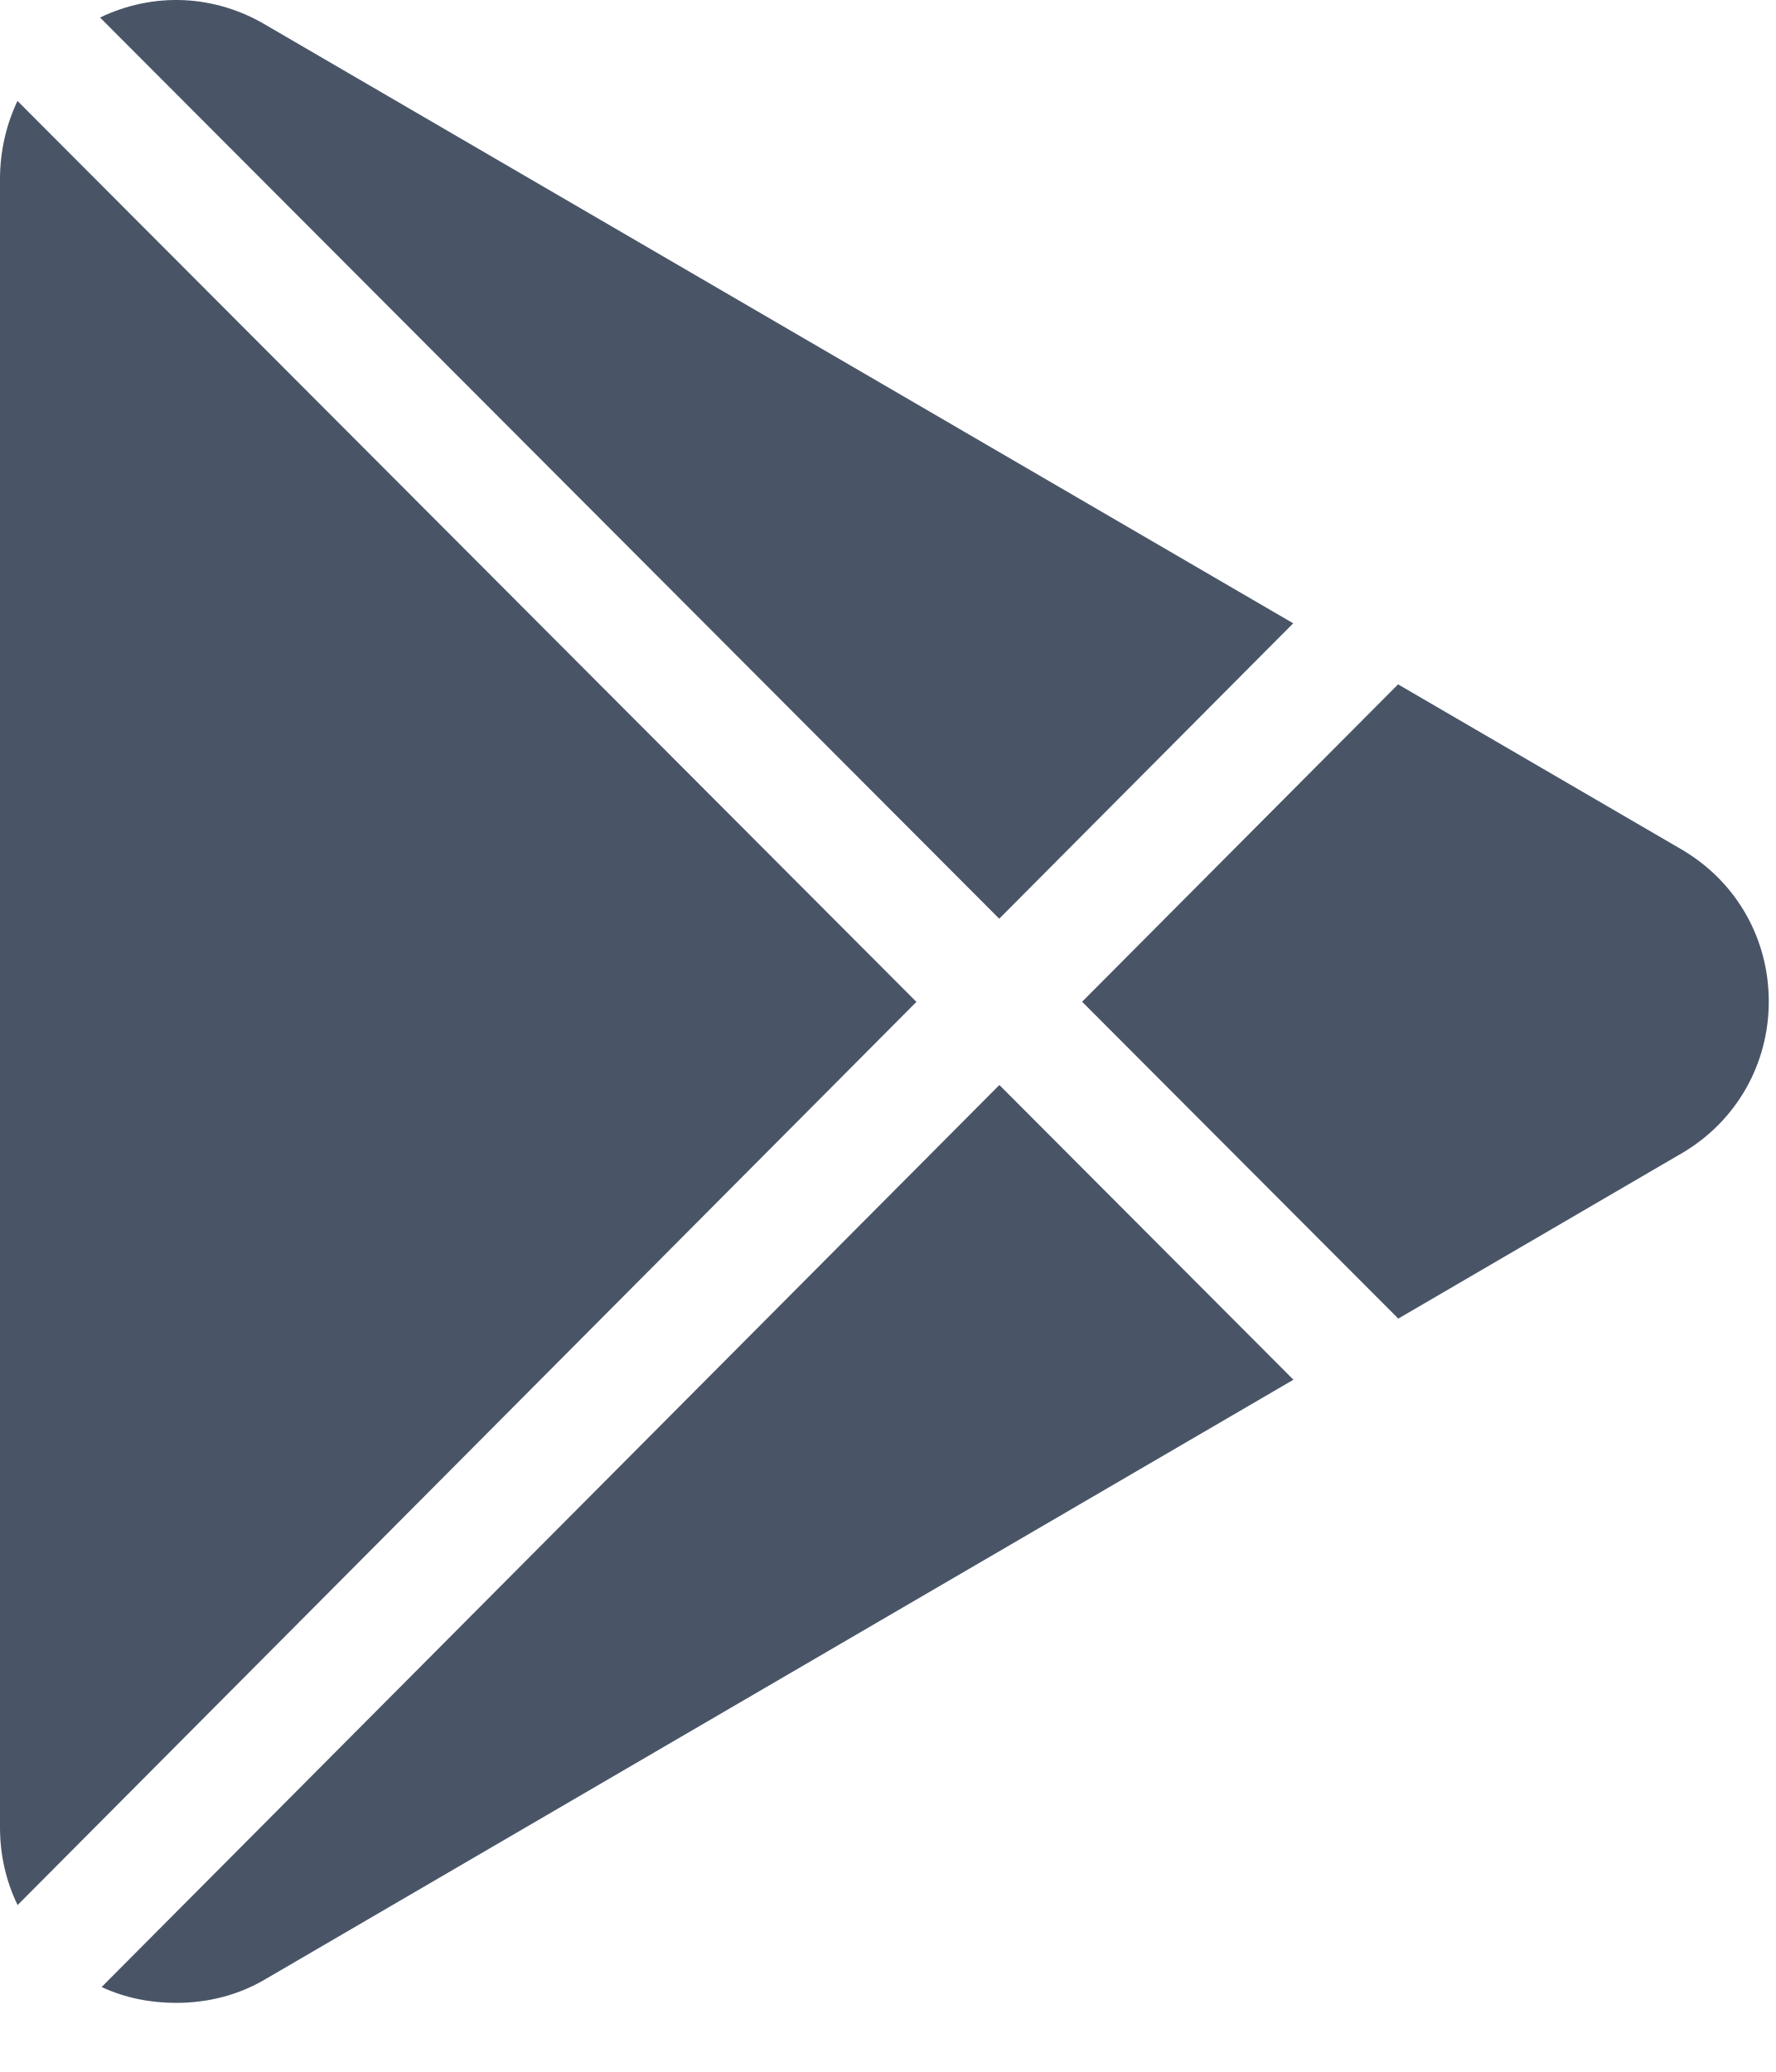
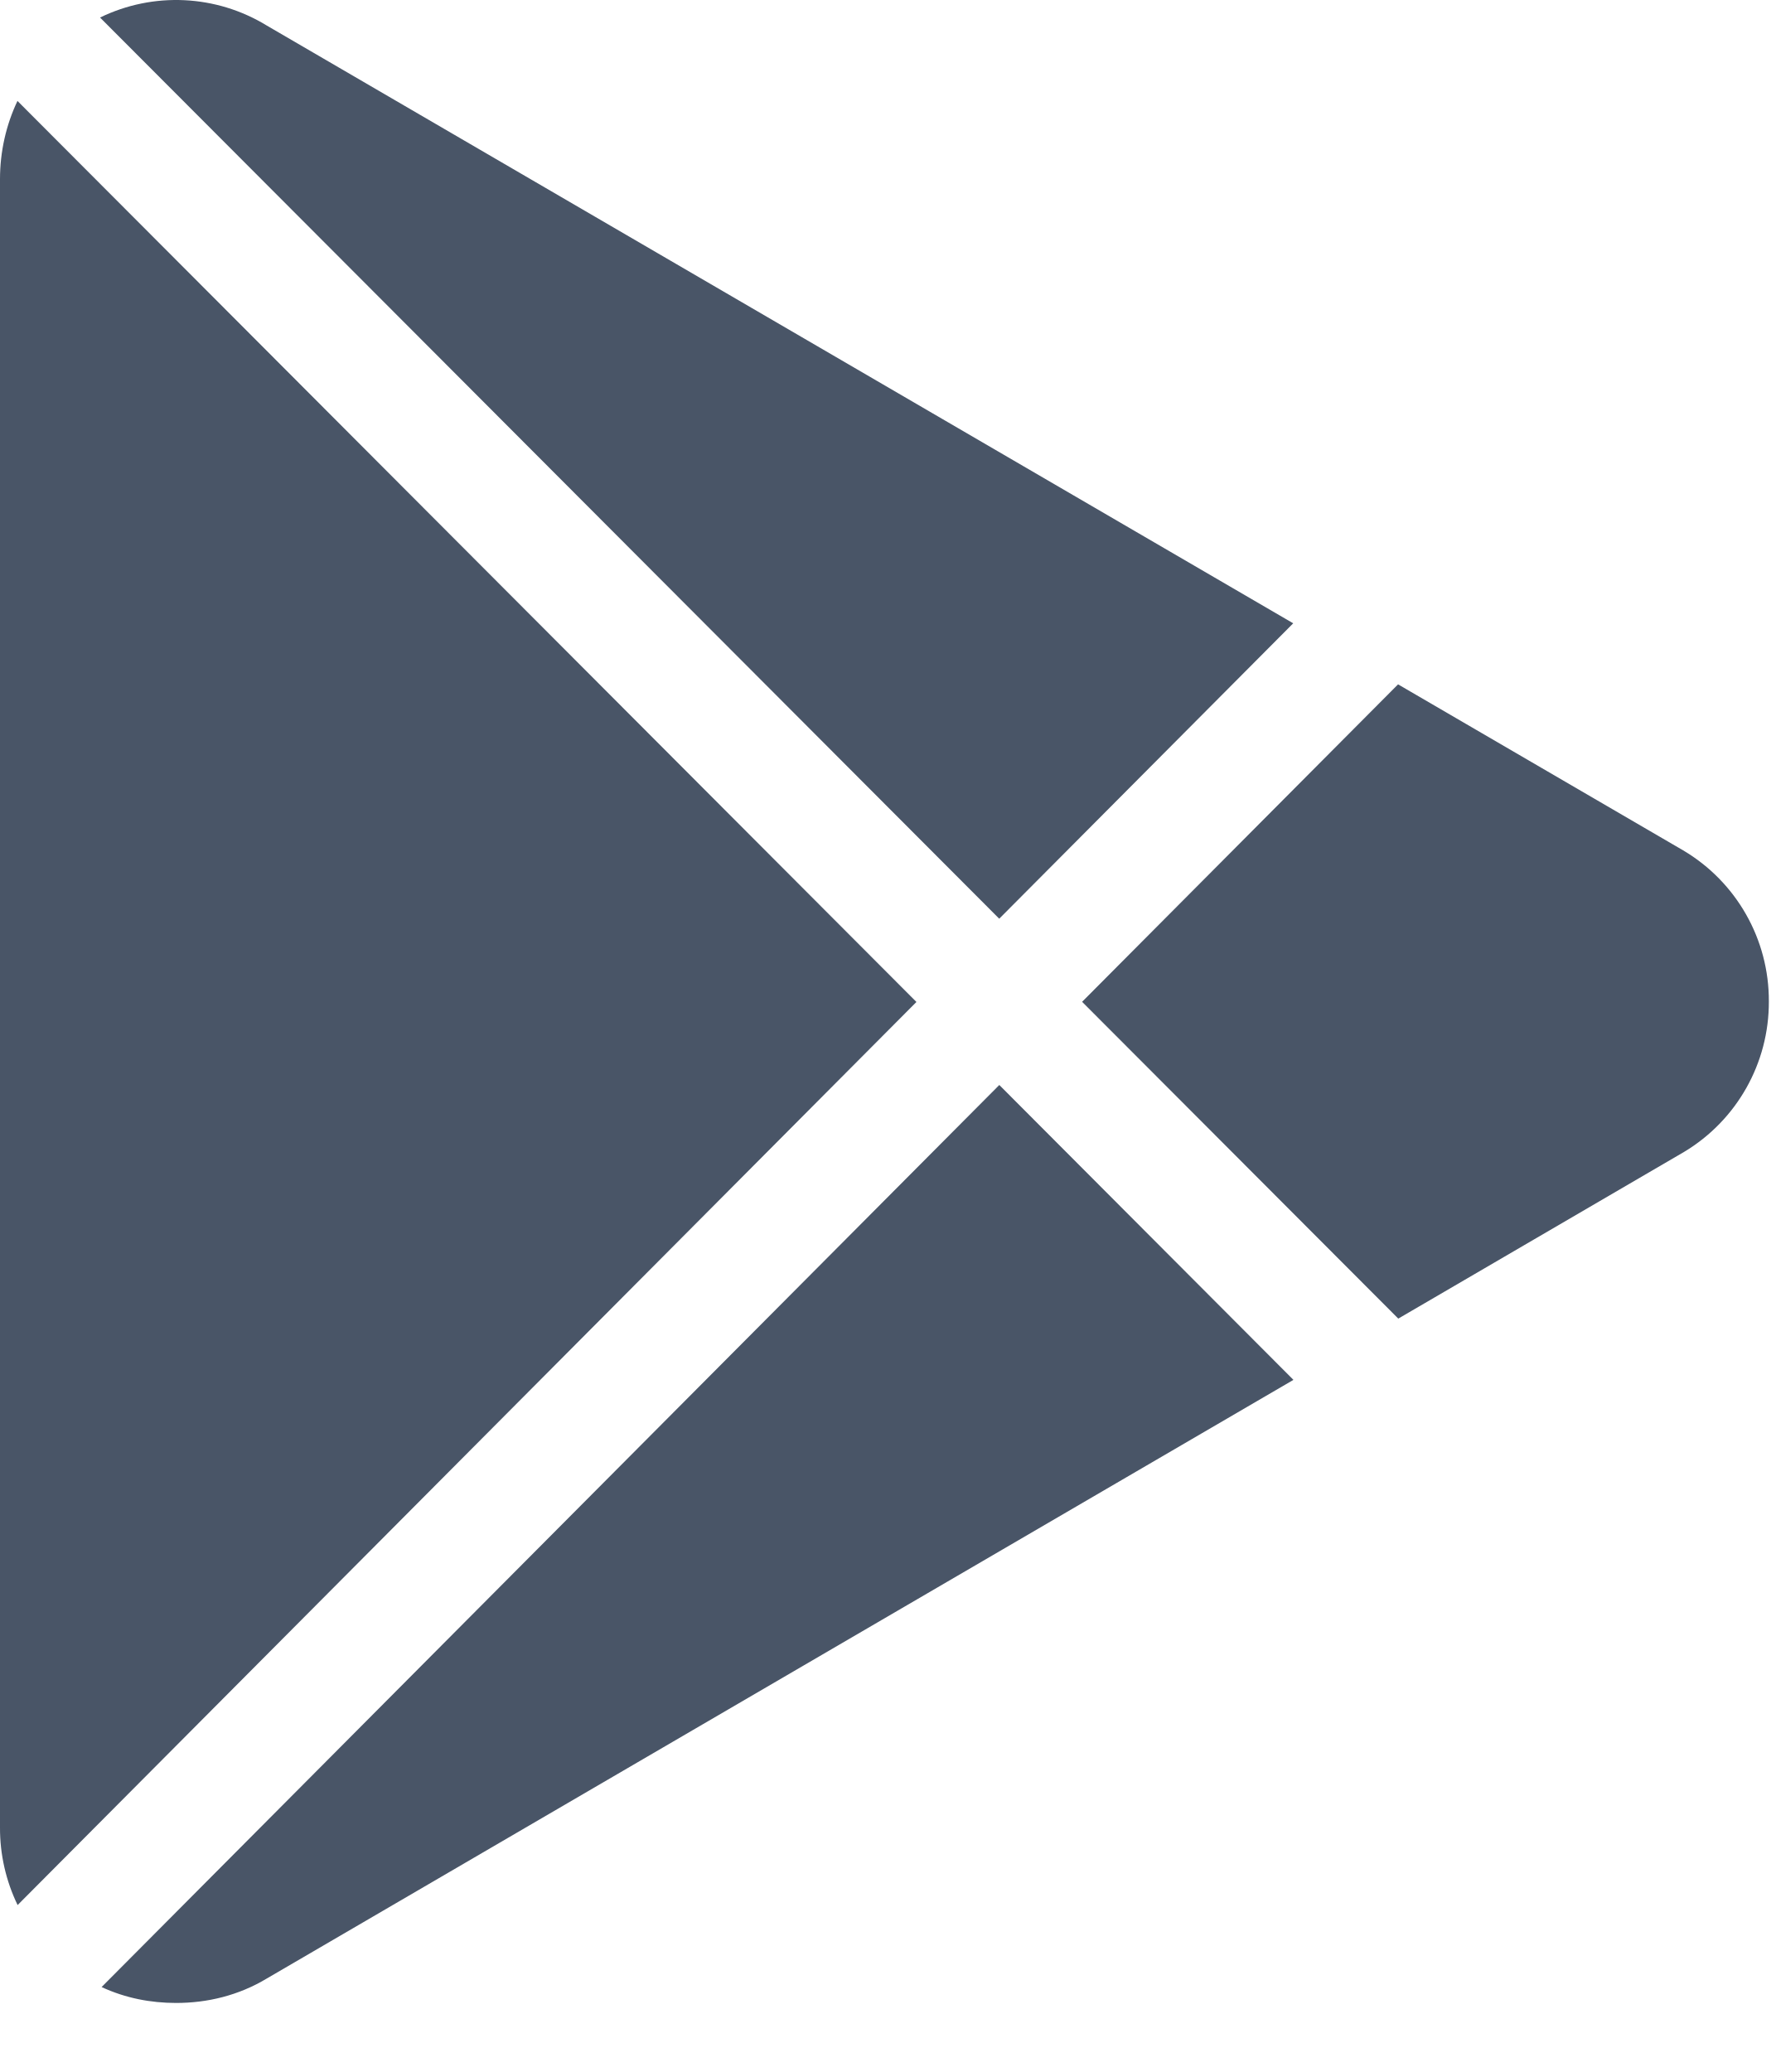
- <svg xmlns="http://www.w3.org/2000/svg" width="24" height="28" viewBox="0 0 24 28" fill="none">
-   <path fill-rule="evenodd" clip-rule="evenodd" d="M1.352 0.237C2.077 -0.112 2.908 -0.075 3.605 0.345L17.477 8.423L13.504 12.415L1.352 0.237ZM0 2.421C0 2.05 0.082 1.689 0.236 1.364L12.385 13.539L0.238 25.744C0.083 25.426 0 25.07 0 24.697V2.421ZM13.506 14.662L1.373 26.852C1.695 27.001 2.038 27.066 2.38 27.066C2.802 27.066 3.224 26.965 3.605 26.735L17.48 18.645L13.506 14.662ZM22.746 11.491C22.75 11.493 22.756 11.496 22.76 11.5C23.477 11.934 23.904 12.694 23.904 13.533C23.904 14.371 23.477 15.131 22.76 15.566C22.756 15.569 18.897 17.819 18.897 17.819L14.624 13.537L18.894 9.248L22.746 11.491Z" fill="#495567" />
+ <svg xmlns="http://www.w3.org/2000/svg" width="24" height="28" fill="none">
+   <path fill-rule="evenodd" clip-rule="evenodd" d="M1.352.237a2.348 2.348 0 0 1 2.253.108l13.872 8.078-3.973 3.992L1.352.237ZM0 2.421c0-.371.082-.732.236-1.057L12.385 13.54.238 25.744A2.381 2.381 0 0 1 0 24.697V2.421Zm13.506 12.24L1.373 26.852c.322.15.665.215 1.007.215.422 0 .844-.101 1.225-.33l13.875-8.09-3.974-3.984Zm9.24-3.17a2.36 2.36 0 0 1 1.159 2.042 2.36 2.36 0 0 1-1.145 2.033l-3.863 2.253-4.273-4.281 4.27-4.29 3.852 2.243Z" fill="#495567" />
</svg>
